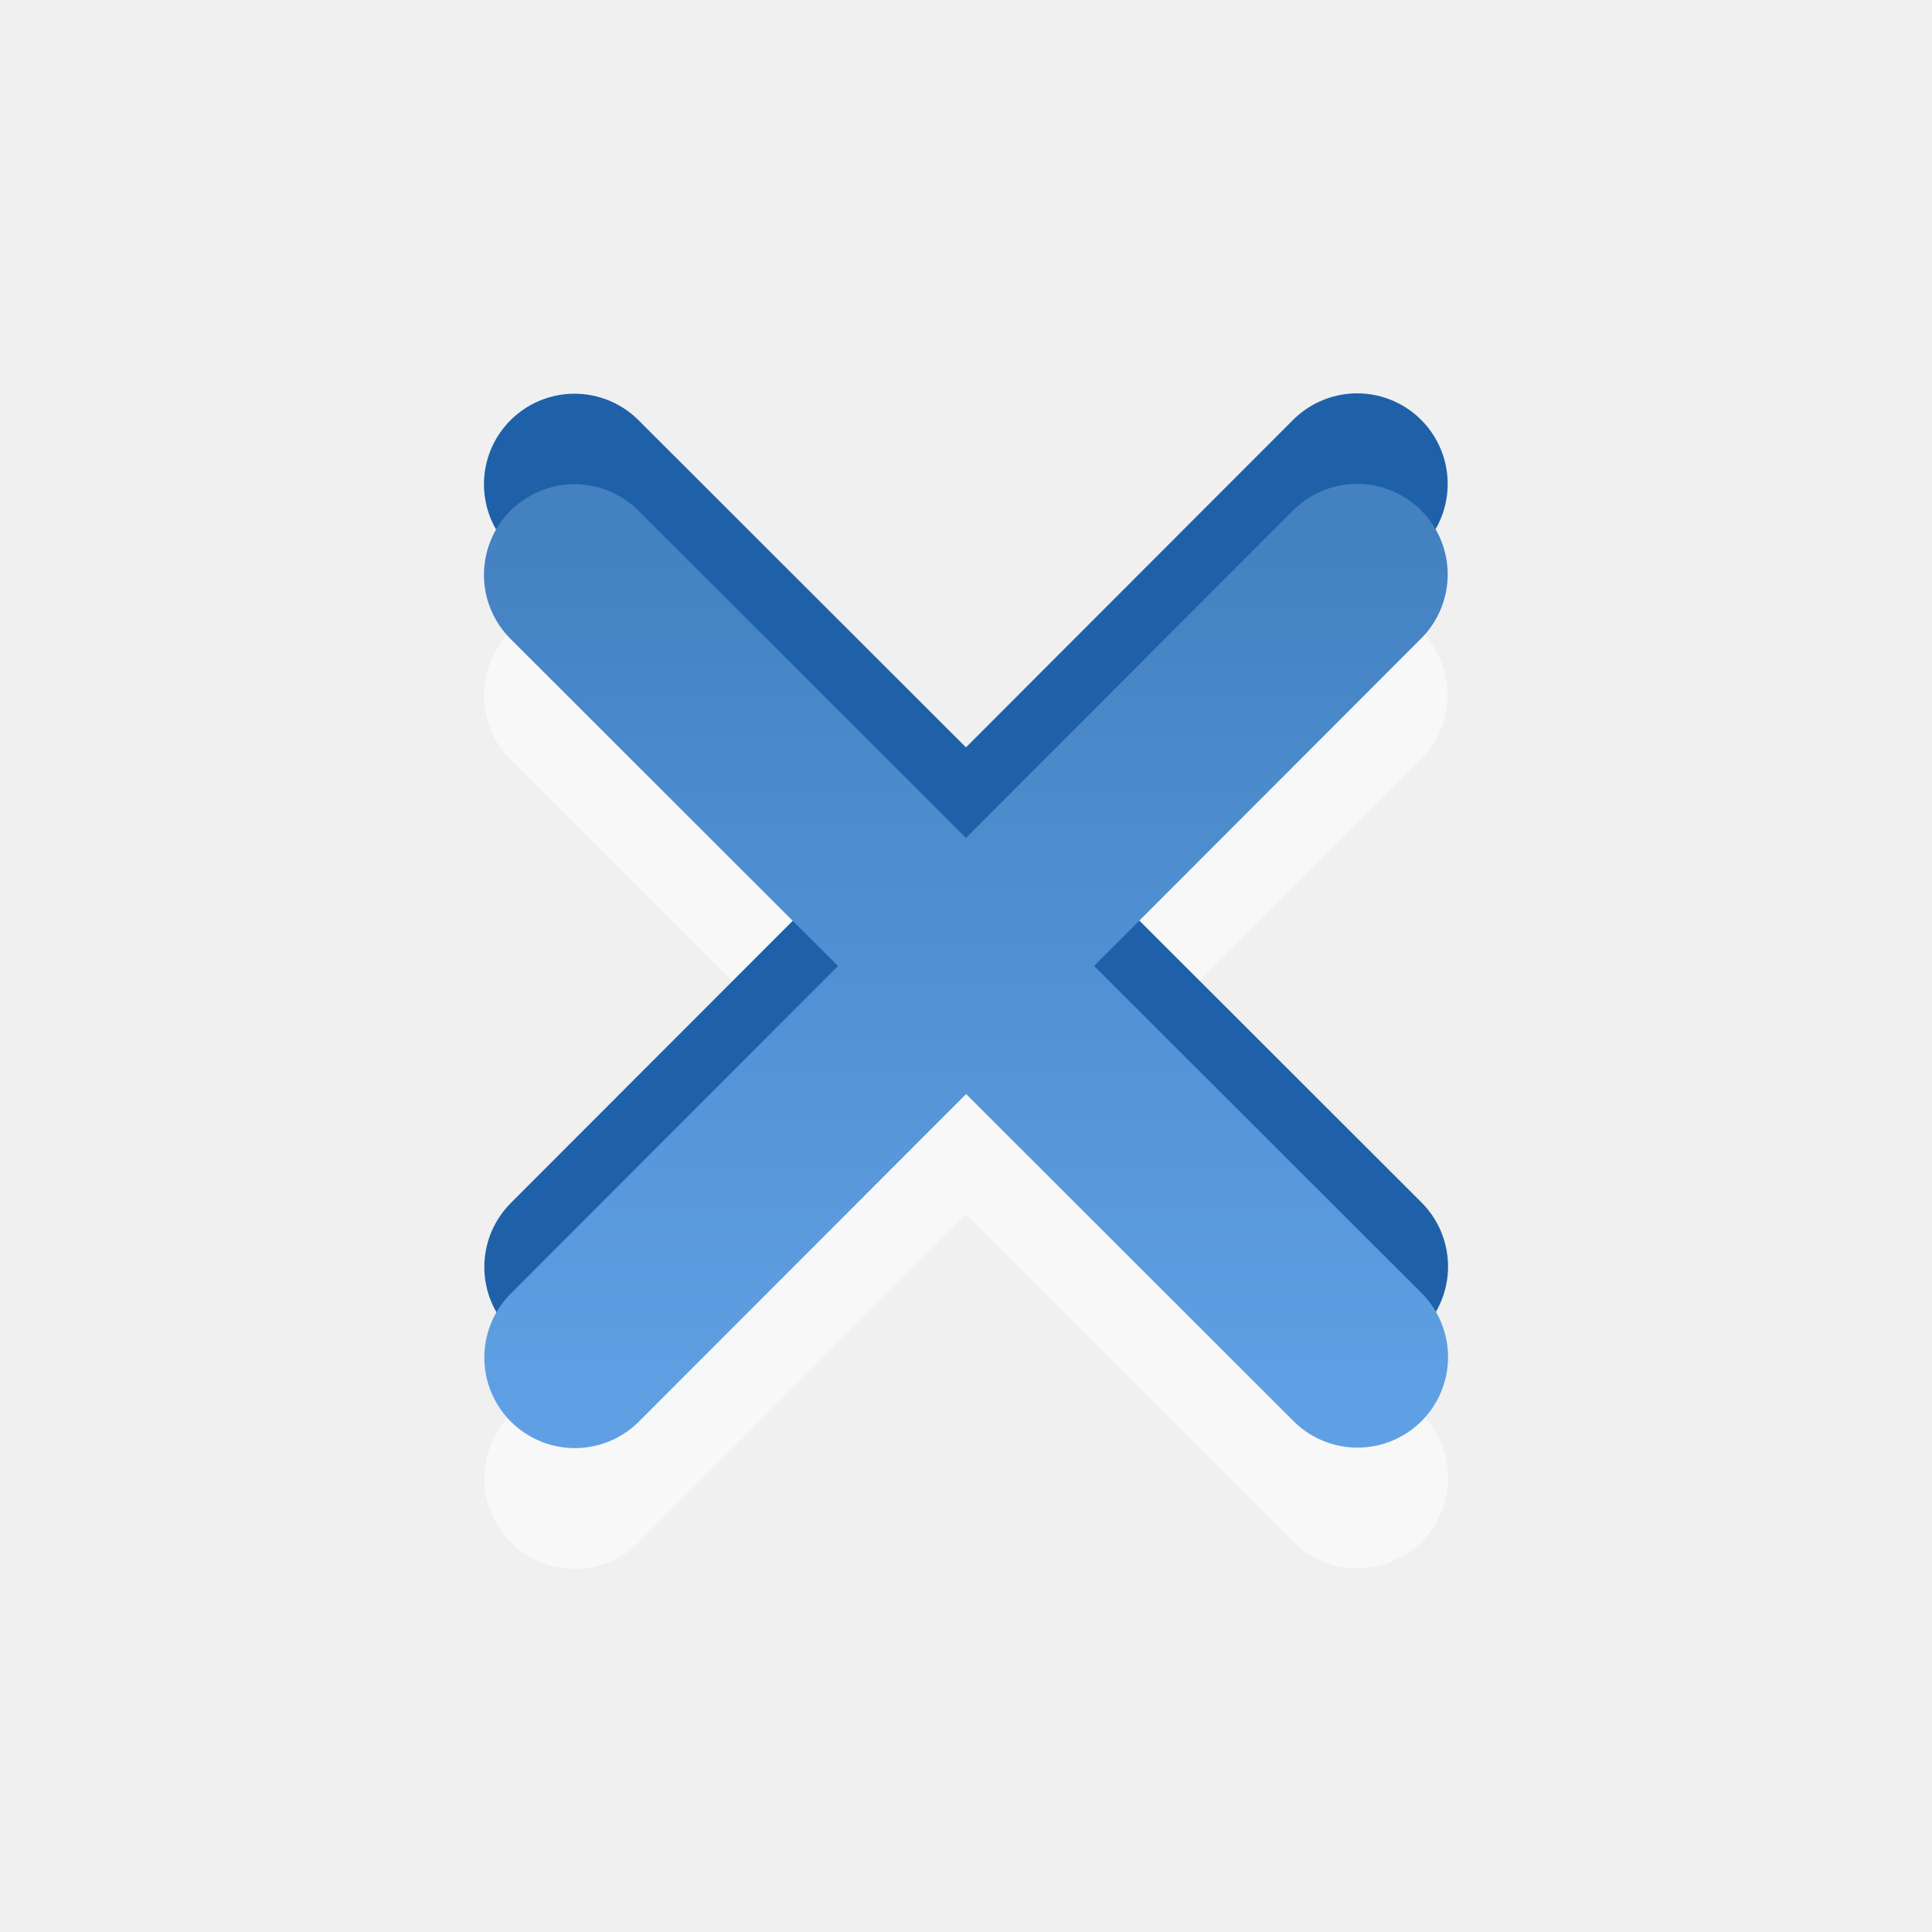
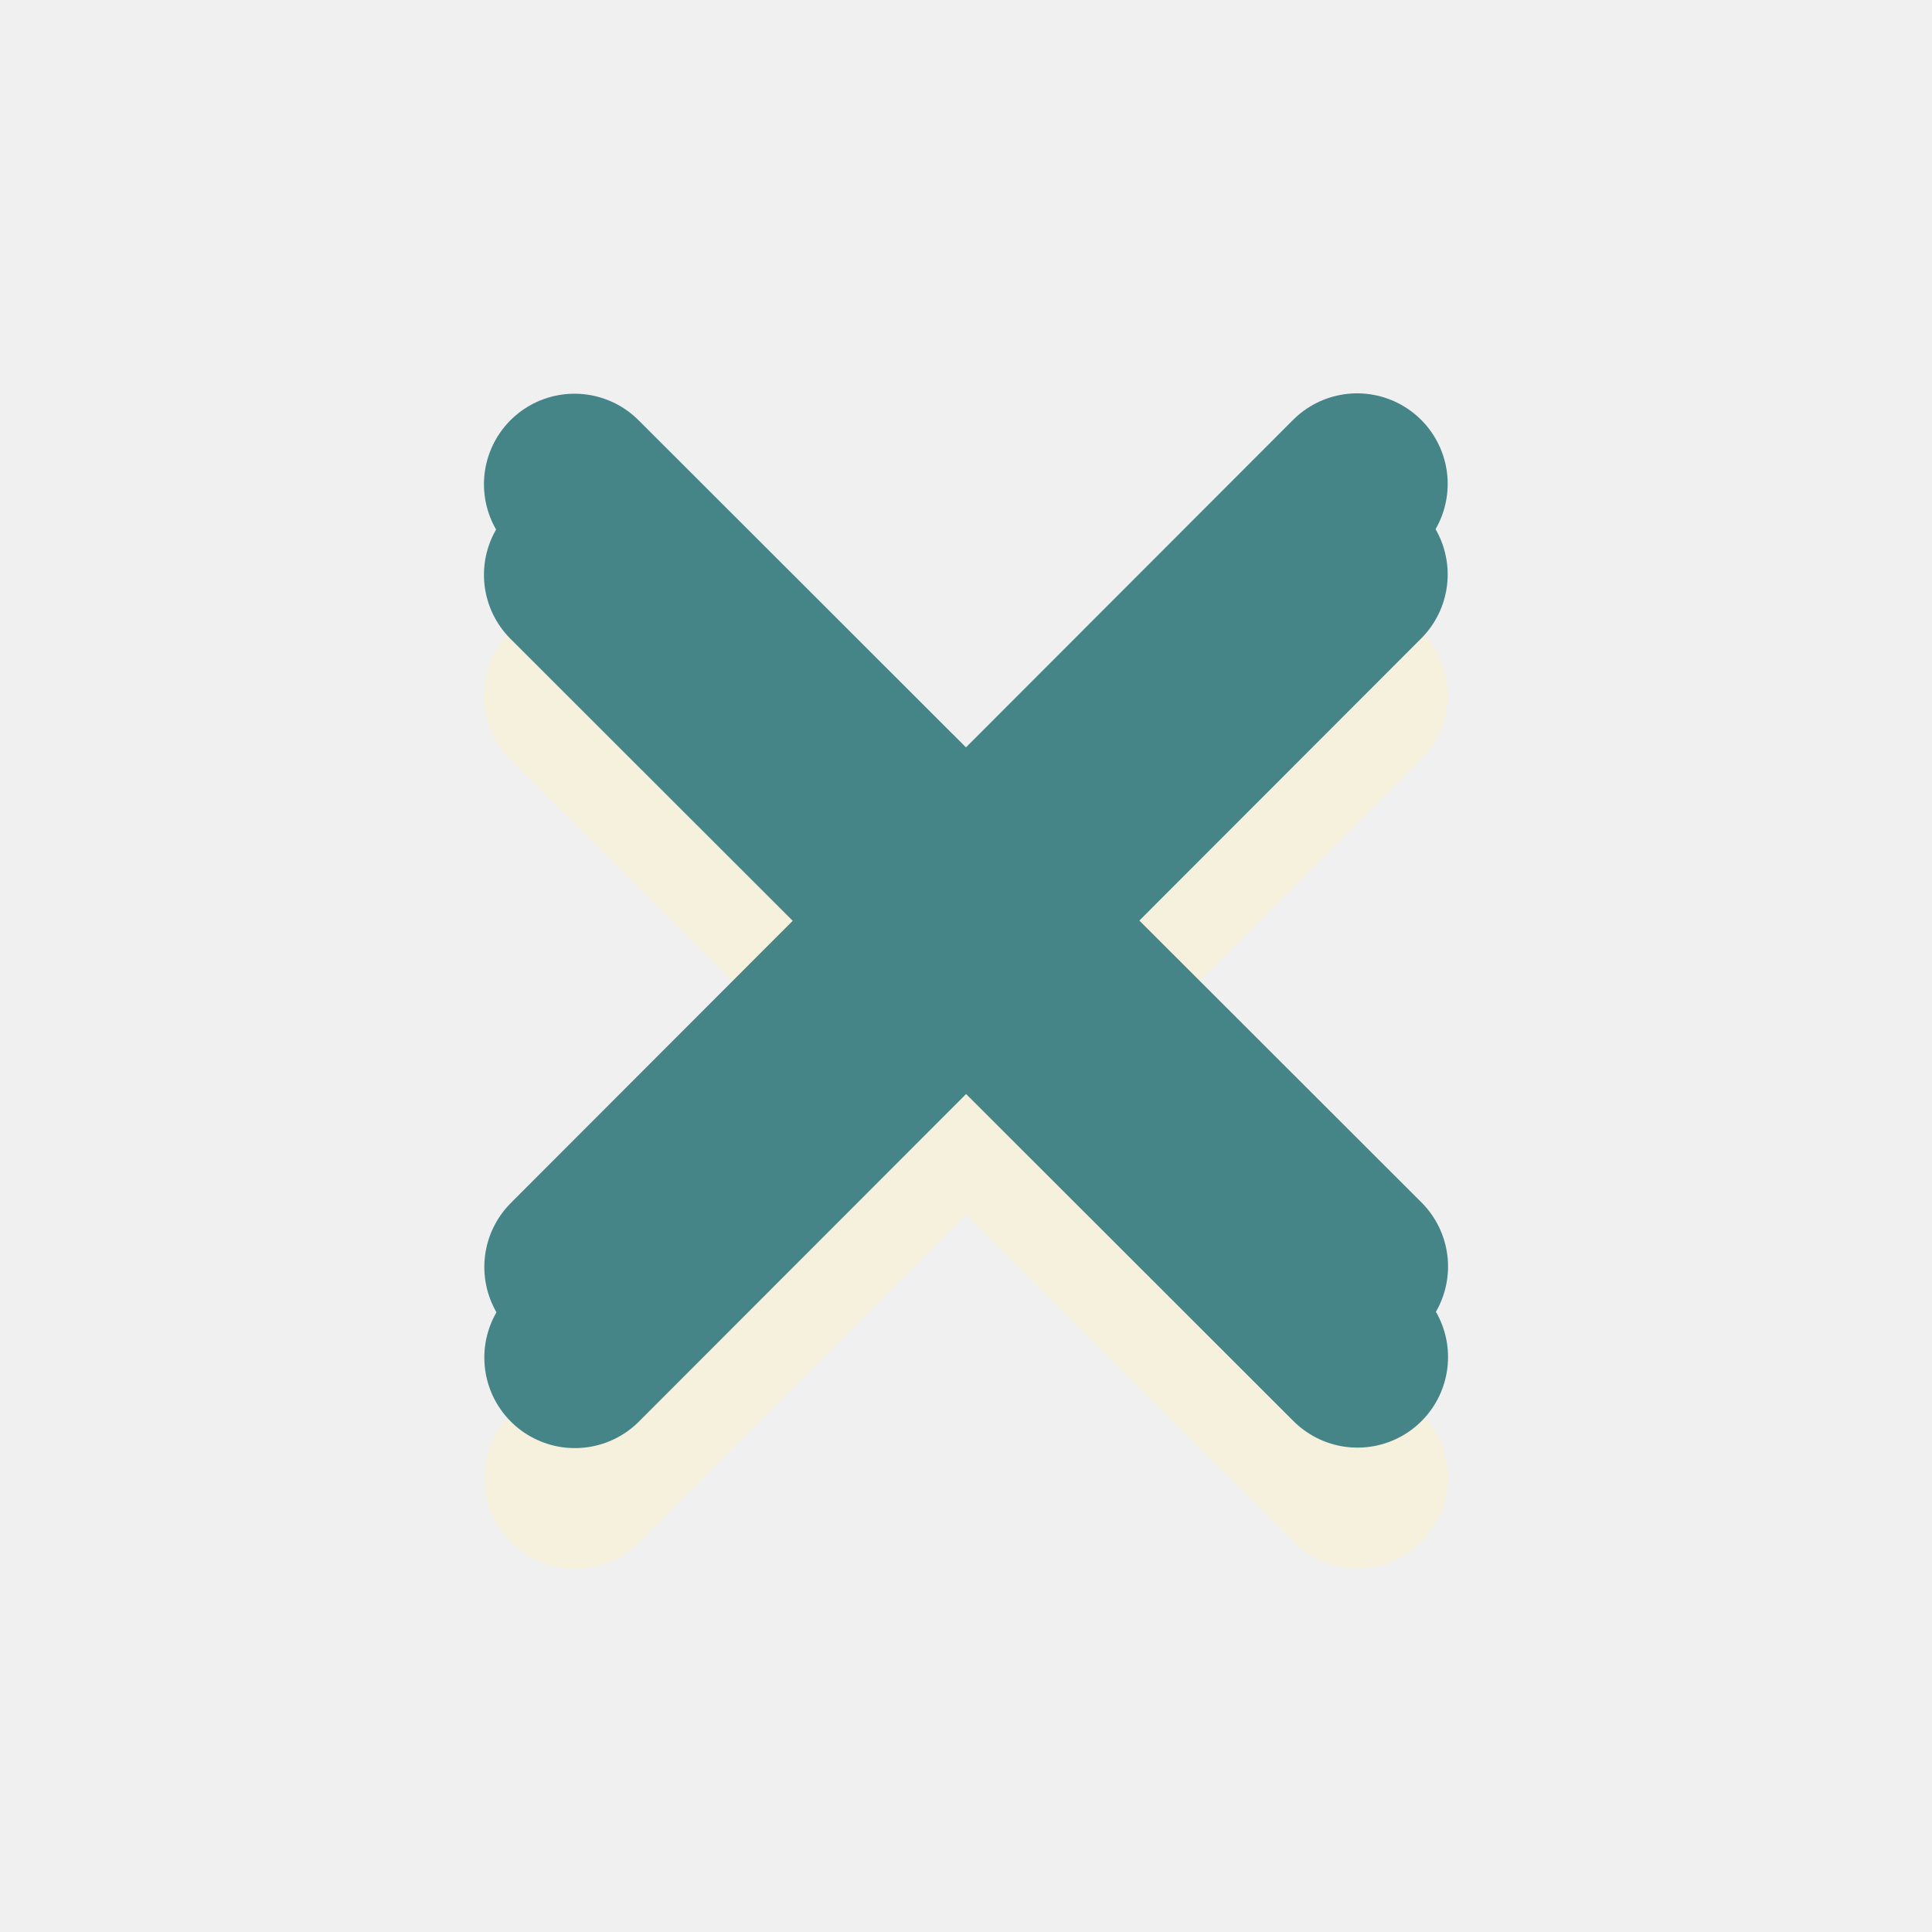
<svg xmlns="http://www.w3.org/2000/svg" xmlns:xlink="http://www.w3.org/1999/xlink" version="1.0" width="32" height="32" id="svg3167">
  <defs id="defs3169">
    <linearGradient id="linearGradient848">
-       <stop id="stop844" offset="0" style="stop-color:#4381c1;stop-opacity:1;" />
-       <stop id="stop846" offset="1" style="stop-color:#5fa0e4;stop-opacity:1" />
+       <stop id="stop844" offset="0" style="stop-color:#458588;stop-opacity:1;" />
+       <stop id="stop846" offset="1" style="stop-color:#458588;stop-opacity:1" />
    </linearGradient>
    <linearGradient id="linearGradient832">
-       <stop style="stop-color:#4381c1;stop-opacity:1;" offset="0" id="stop828" />
-       <stop style="stop-color:#5fa0e4;stop-opacity:1" offset="1" id="stop830" />
+       <stop style="stop-color:#458588;stop-opacity:1;" offset="0" id="stop828" />
+       <stop style="stop-color:#458588;stop-opacity:1" offset="1" id="stop830" />
    </linearGradient>
    <linearGradient xlink:href="#linearGradient832" id="linearGradient834" x1="8.067" y1="4.131" x2="8.067" y2="11.405" gradientUnits="userSpaceOnUse" />
    <linearGradient xlink:href="#linearGradient848" id="linearGradient842" x1="8.067" y1="4.131" x2="8.067" y2="11.405" gradientUnits="userSpaceOnUse" />
  </defs>
-   <g transform="matrix(2.013168,0,0,2.013168,-0.1053432,2.360906)" id="g850" style="opacity:0.5;fill:none;fill-opacity:1;stroke:#ffffff;stroke-width:1.49;stroke-miterlimit:4;stroke-dasharray:none;stroke-opacity:1">
-     <path d="m 4.779,4.55 6.442,6.436" id="path846" style="fill:none;fill-opacity:1;stroke:#ffffff;stroke-width:1.49;stroke-linecap:round;stroke-linejoin:round;stroke-miterlimit:4;stroke-dasharray:none;stroke-opacity:1" />
-     <path d="M 11.218,4.547 4.782,10.99" id="path848" style="fill:none;fill-opacity:1;stroke:#ffffff;stroke-width:1.49;stroke-linecap:round;stroke-linejoin:round;stroke-miterlimit:4;stroke-dasharray:none;stroke-opacity:1" />
+   <g transform="matrix(2.013168,0,0,2.013168,-0.1053432,2.360906)" id="g850" style="opacity:0.5;fill:none;fill-opacity:1;stroke:#fbf1c7;stroke-width:1.49;stroke-miterlimit:4;stroke-dasharray:none;stroke-opacity:1">
+     <path d="m 4.779,4.55 6.442,6.436" id="path846" style="fill:none;fill-opacity:1;stroke:#fbf1c7;stroke-width:1.49;stroke-linecap:round;stroke-linejoin:round;stroke-miterlimit:4;stroke-dasharray:none;stroke-opacity:1" />
+     <path d="M 11.218,4.547 4.782,10.99" id="path848" style="fill:none;fill-opacity:1;stroke:#fbf1c7;stroke-width:1.49;stroke-linecap:round;stroke-linejoin:round;stroke-miterlimit:4;stroke-dasharray:none;stroke-opacity:1" />
  </g>
-   <g transform="matrix(2.013168,0,0,2.013168,-0.1053432,-1.139094)" id="g825" style="opacity:1;fill:#878787;fill-opacity:1;stroke:#1f61a9;stroke-width:1.49;stroke-miterlimit:4;stroke-dasharray:none;stroke-opacity:1">
-     <path d="m 4.779,4.55 6.442,6.436" id="path821" style="fill:#878787;fill-opacity:1;stroke:#1f61a9;stroke-width:1.49;stroke-linecap:round;stroke-linejoin:round;stroke-miterlimit:4;stroke-dasharray:none;stroke-opacity:1" />
-     <path d="M 11.218,4.547 4.782,10.99" id="path823" style="fill:#878787;fill-opacity:1;stroke:#1f61a9;stroke-width:1.49;stroke-linecap:round;stroke-linejoin:round;stroke-miterlimit:4;stroke-dasharray:none;stroke-opacity:1" />
+   <g transform="matrix(2.013168,0,0,2.013168,-0.1053432,-1.139094)" id="g825" style="opacity:1;fill:#928374;fill-opacity:1;stroke:#458588;stroke-width:1.49;stroke-miterlimit:4;stroke-dasharray:none;stroke-opacity:1">
+     <path d="m 4.779,4.55 6.442,6.436" id="path821" style="fill:#928374;fill-opacity:1;stroke:#458588;stroke-width:1.49;stroke-linecap:round;stroke-linejoin:round;stroke-miterlimit:4;stroke-dasharray:none;stroke-opacity:1" />
+     <path d="M 11.218,4.547 4.782,10.99" id="path823" style="fill:#928374;fill-opacity:1;stroke:#458588;stroke-width:1.49;stroke-linecap:round;stroke-linejoin:round;stroke-miterlimit:4;stroke-dasharray:none;stroke-opacity:1" />
  </g>
  <g style="opacity:1;fill:url(#linearGradient834);fill-opacity:1;stroke:url(#linearGradient842);stroke-width:1.49;stroke-miterlimit:4;stroke-dasharray:none;stroke-opacity:1" id="g3163" transform="matrix(2.013168,0,0,2.013168,-0.1053432,0.3606194)">
    <path style="fill:url(#linearGradient834);fill-opacity:1;stroke:url(#linearGradient842);stroke-width:1.49;stroke-linecap:round;stroke-linejoin:round;stroke-miterlimit:4;stroke-dasharray:none;stroke-opacity:1" id="path3173" d="m 4.779,4.55 6.442,6.436" />
    <path style="fill:url(#linearGradient834);fill-opacity:1;stroke:url(#linearGradient842);stroke-width:1.49;stroke-linecap:round;stroke-linejoin:round;stroke-miterlimit:4;stroke-dasharray:none;stroke-opacity:1" id="path3175" d="M 11.218,4.547 4.782,10.99" />
  </g>
</svg>
